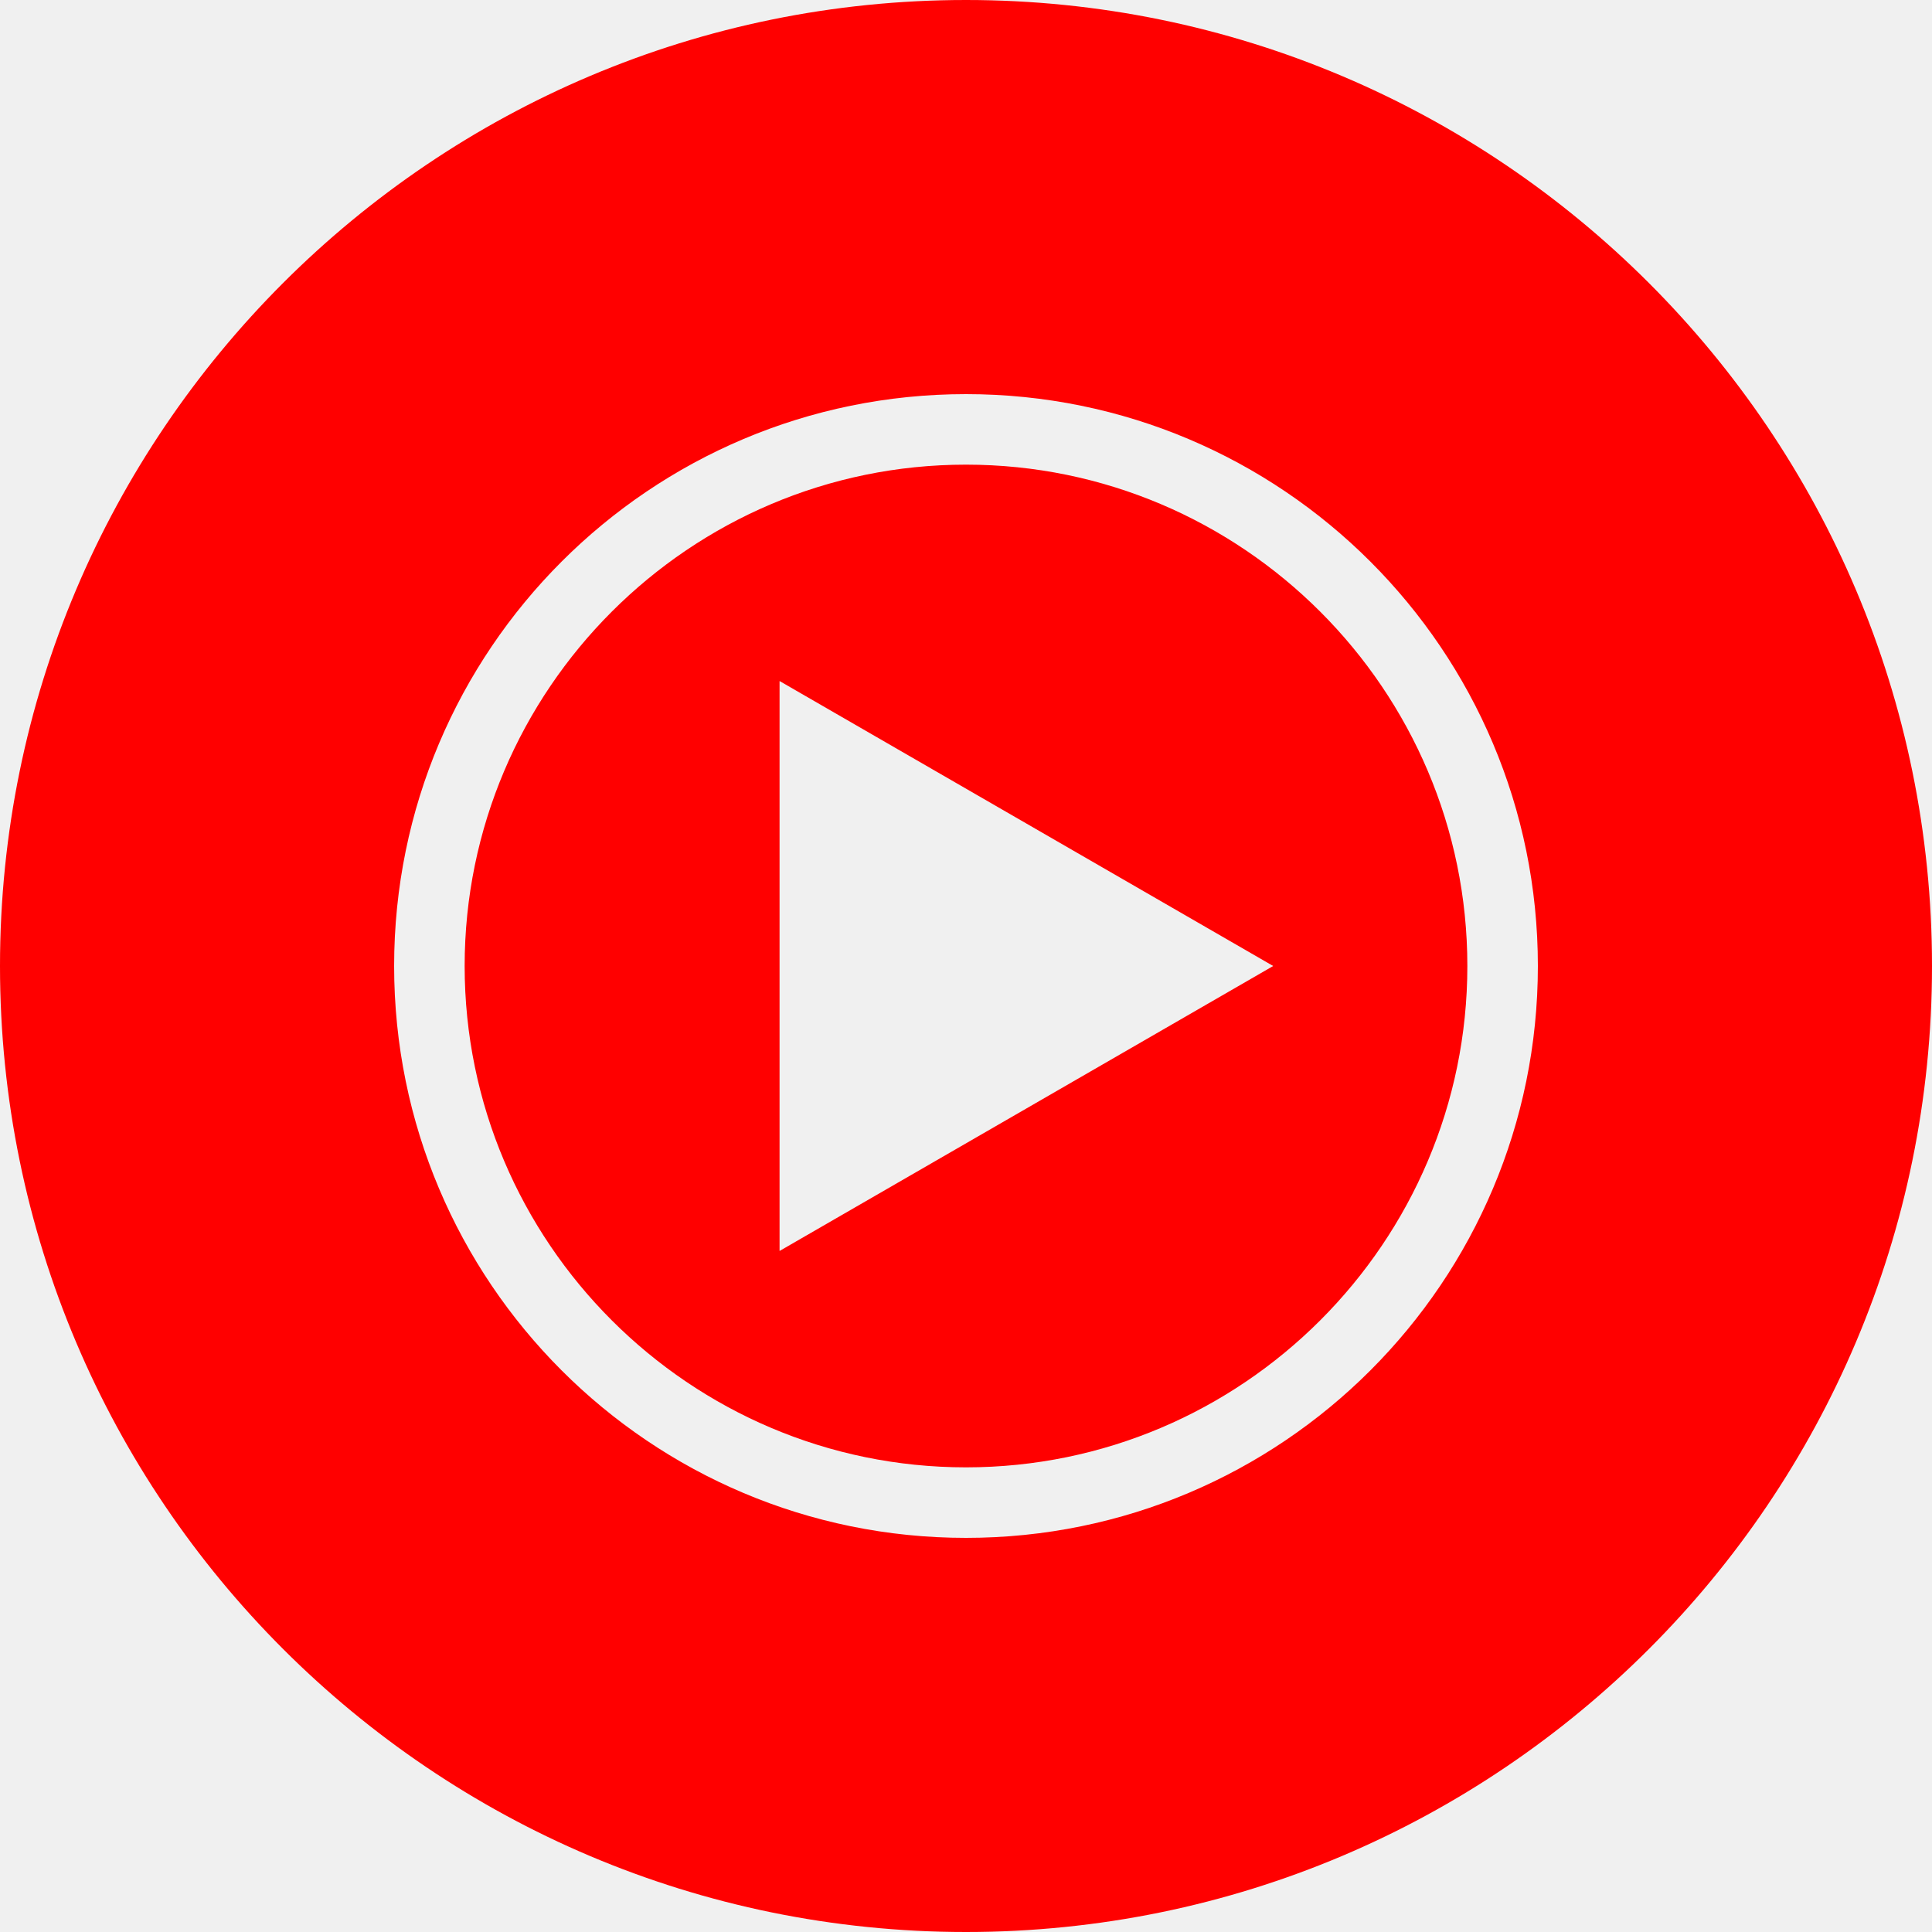
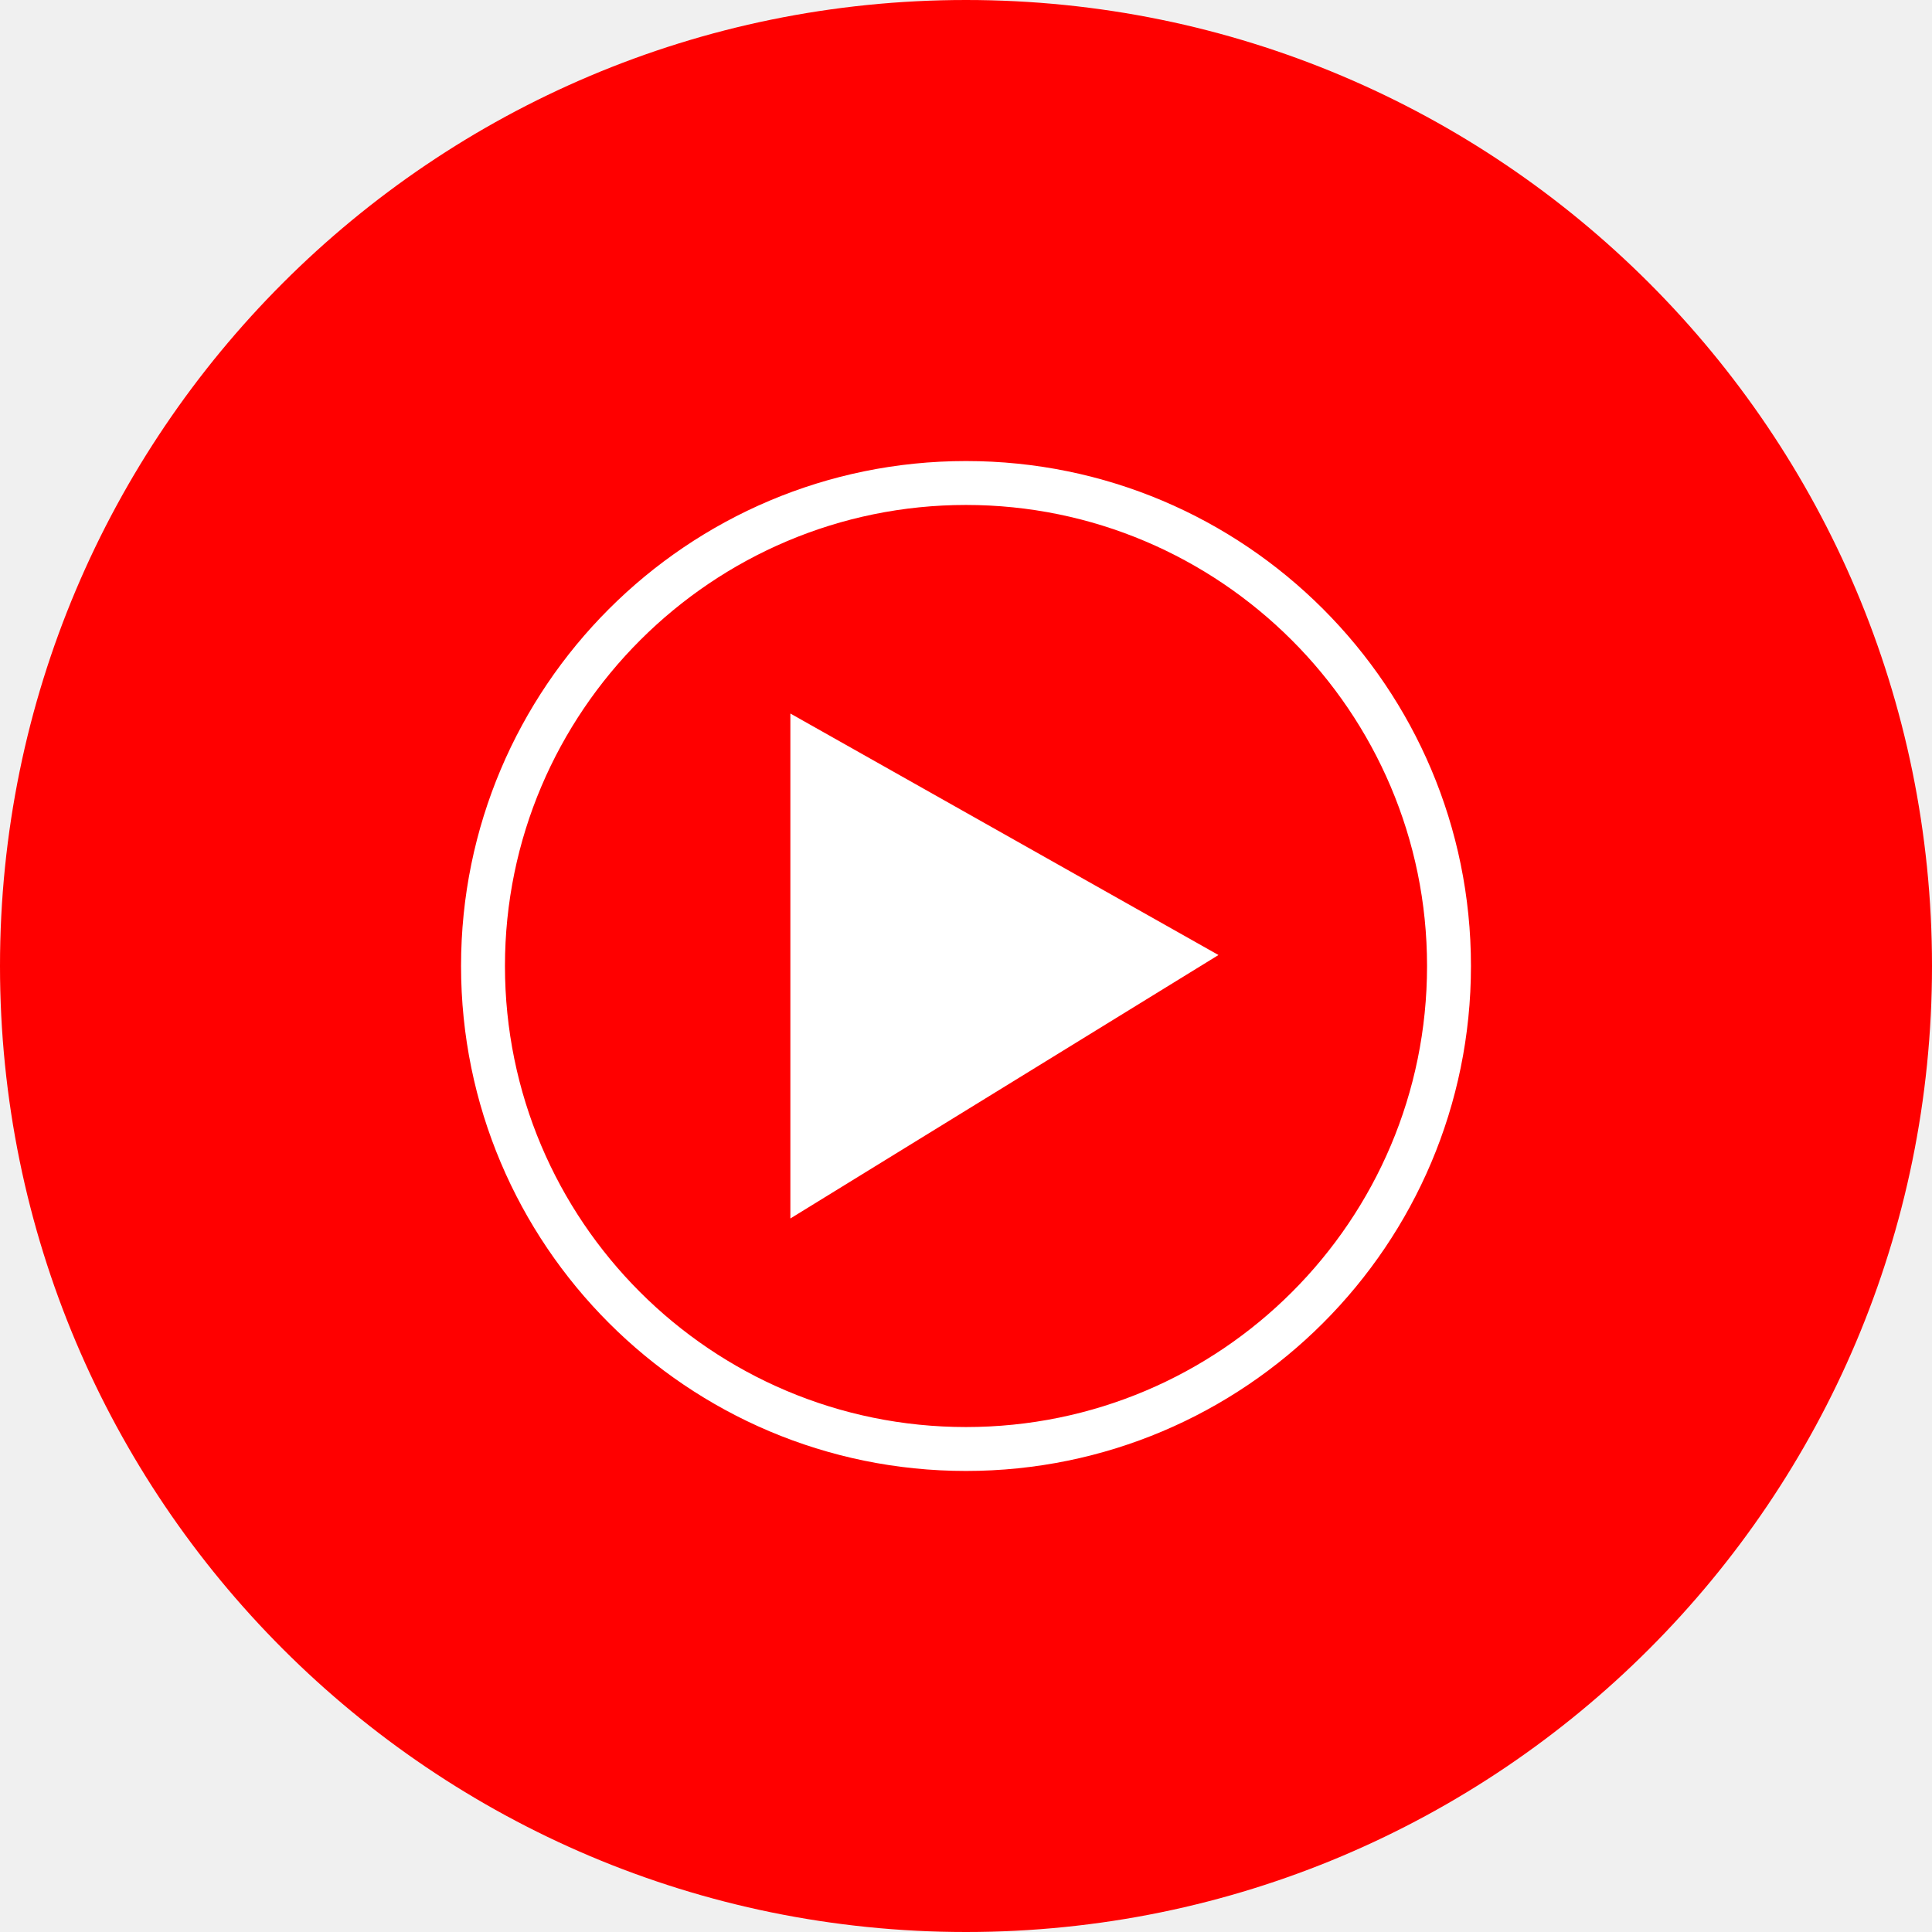
- <svg xmlns="http://www.w3.org/2000/svg" fill="#FF0000" role="img" viewBox="0 0 24 24">
-   <path d="M12 0C5.376 0 0 5.376 0 12s5.376 12 12 12 12-5.376 12-12S18.624 0 12 0zm0 19.104c-3.924 0-7.104-3.18-7.104-7.104S8.076 4.896 12 4.896s7.104 3.18 7.104 7.104-3.18 7.104-7.104 7.104zm0-13.332c-3.432 0-6.228 2.796-6.228 6.228S8.568 18.228 12 18.228s6.228-2.796 6.228-6.228S15.432 5.772 12 5.772zM9.684 15.54V8.46L15.816 12l-6.132 3.54z" />
+ <svg xmlns="http://www.w3.org/2000/svg" xml:space="preserve" viewBox="0 0 176 176">
+   <circle cx="88" cy="88" r="88" fill="red" />
+   <path fill="#FFF" d="M88 46c23.1 0 42 18.8 42 42s-18.8 42-42 42-42-18.8-42-42 18.9-42 42-42m0-4c-25.4 0-46 20.6-46 46s20.6 46 46 46 46-20.6 46-46-20.6-46-46-46" />
+   <path fill="#FFF" d="m72 111 39-24-39-22z" />
</svg>
